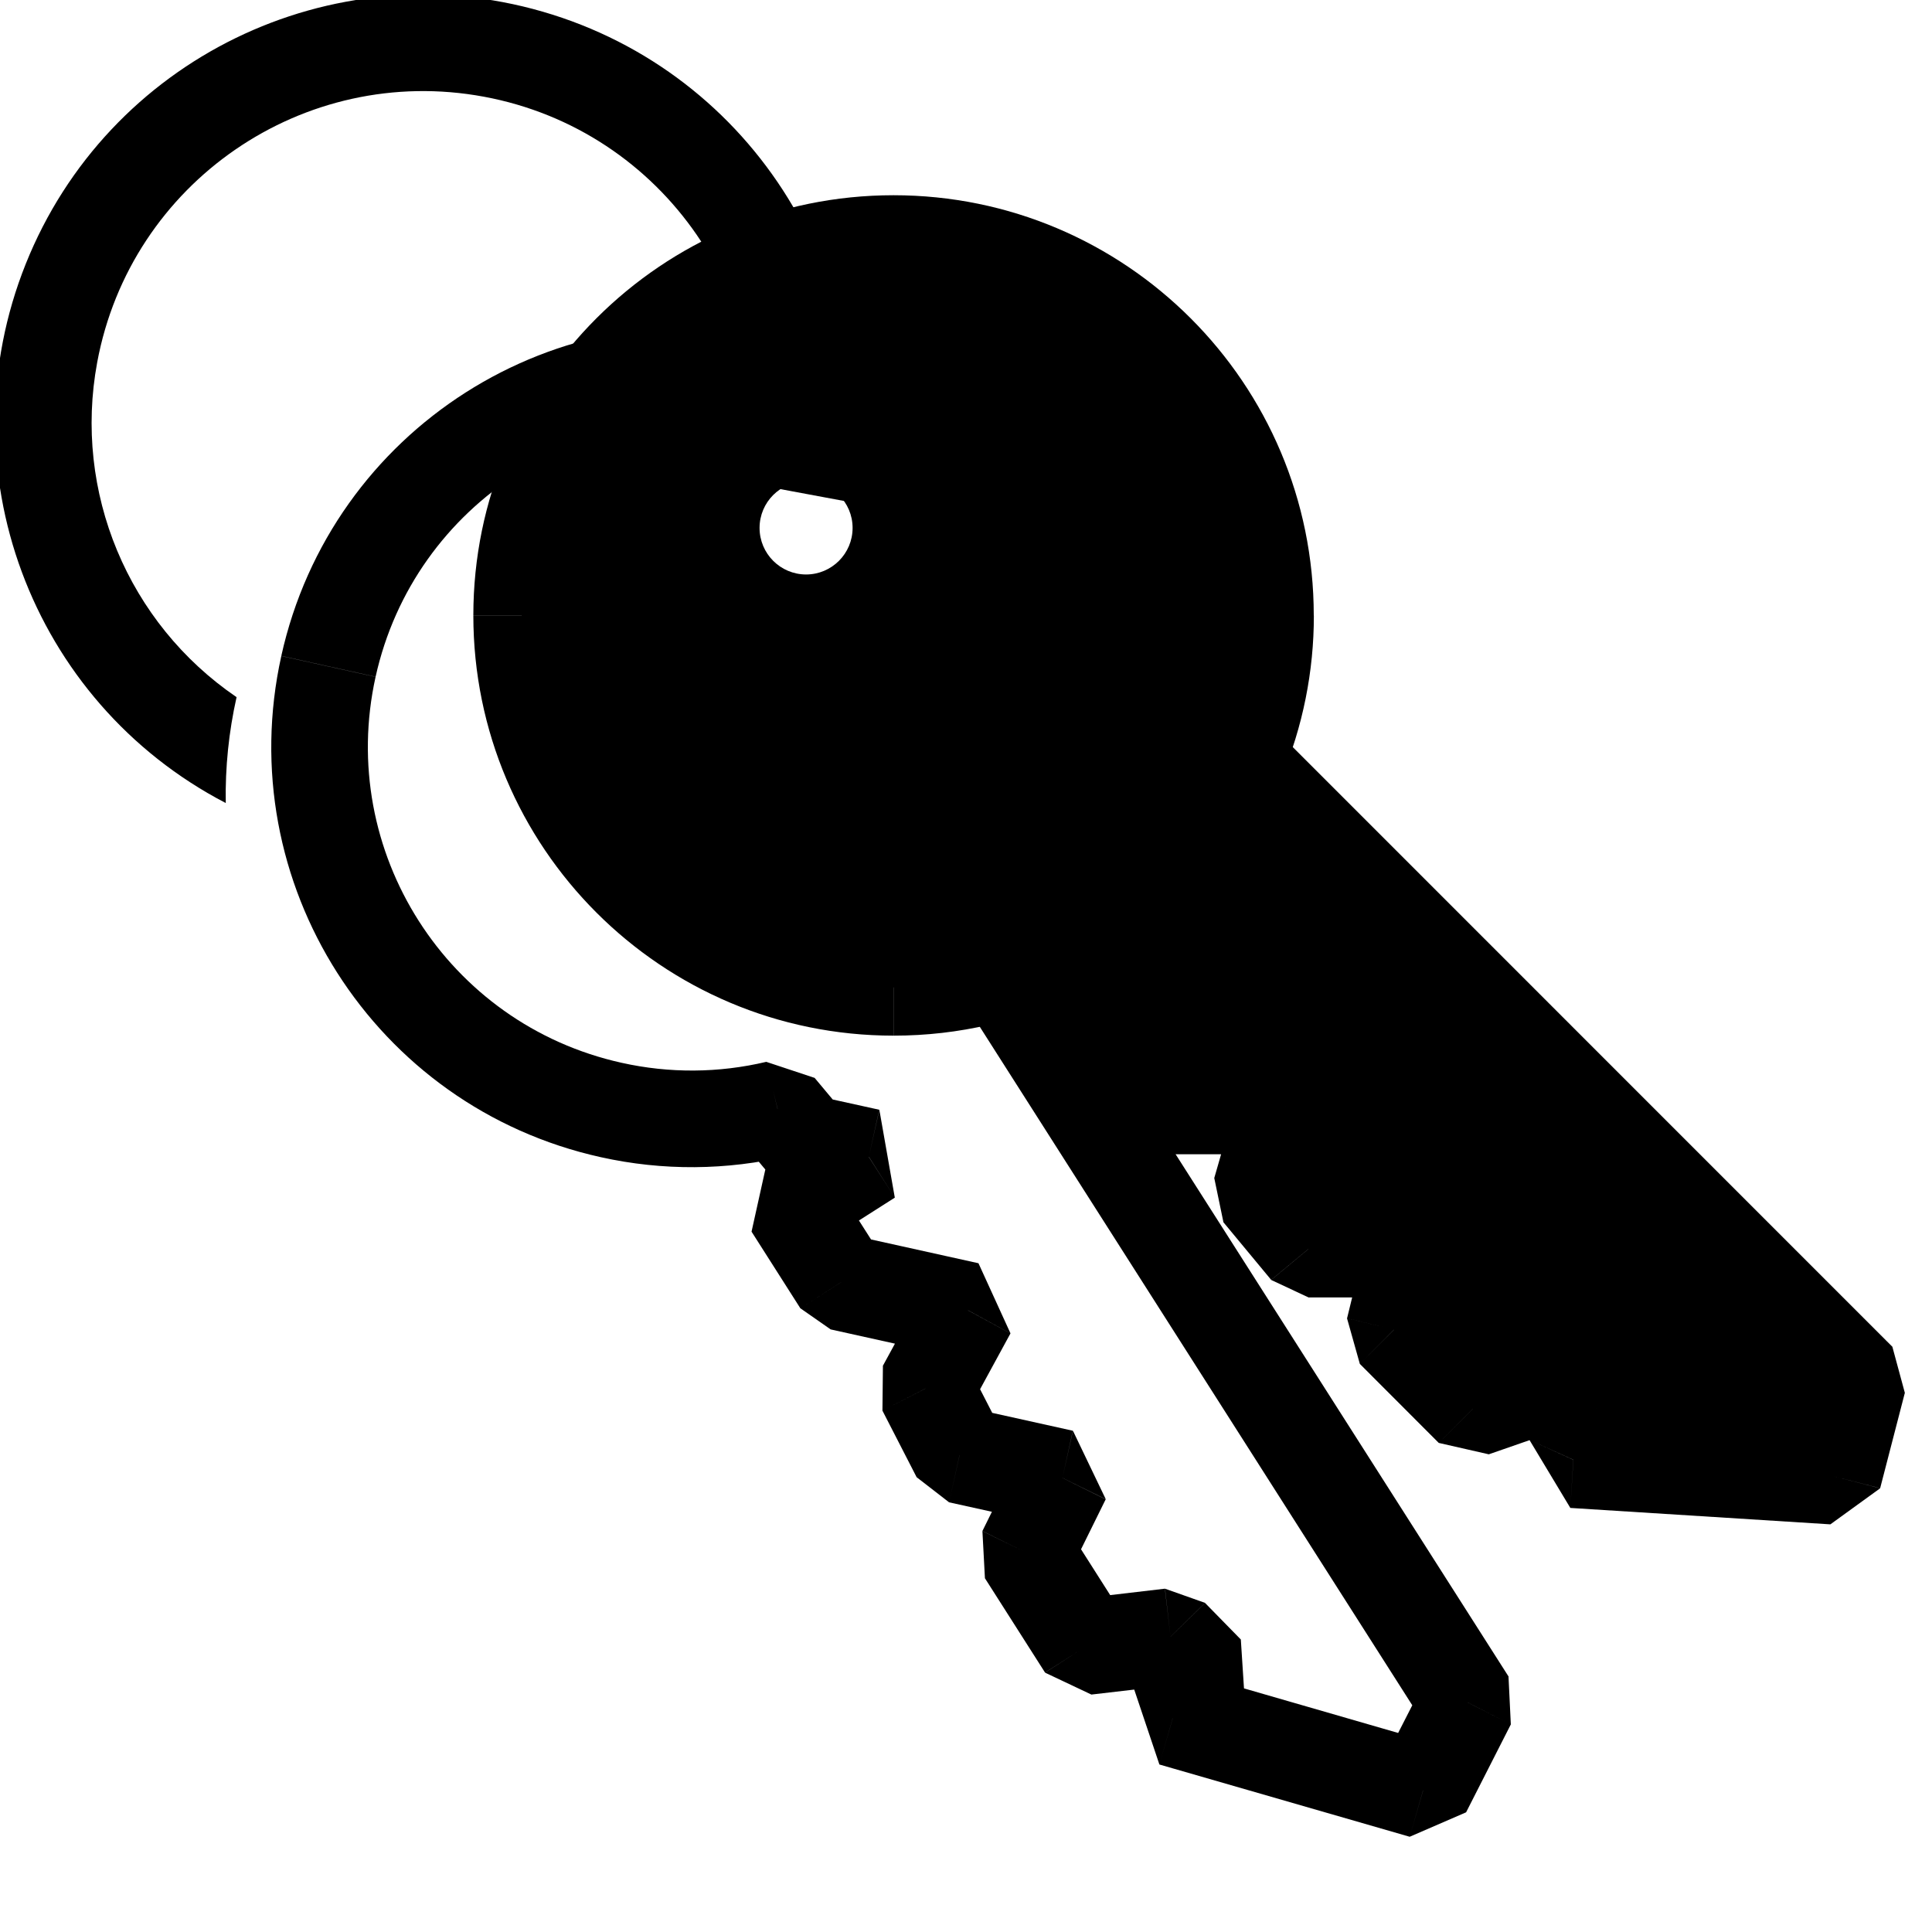
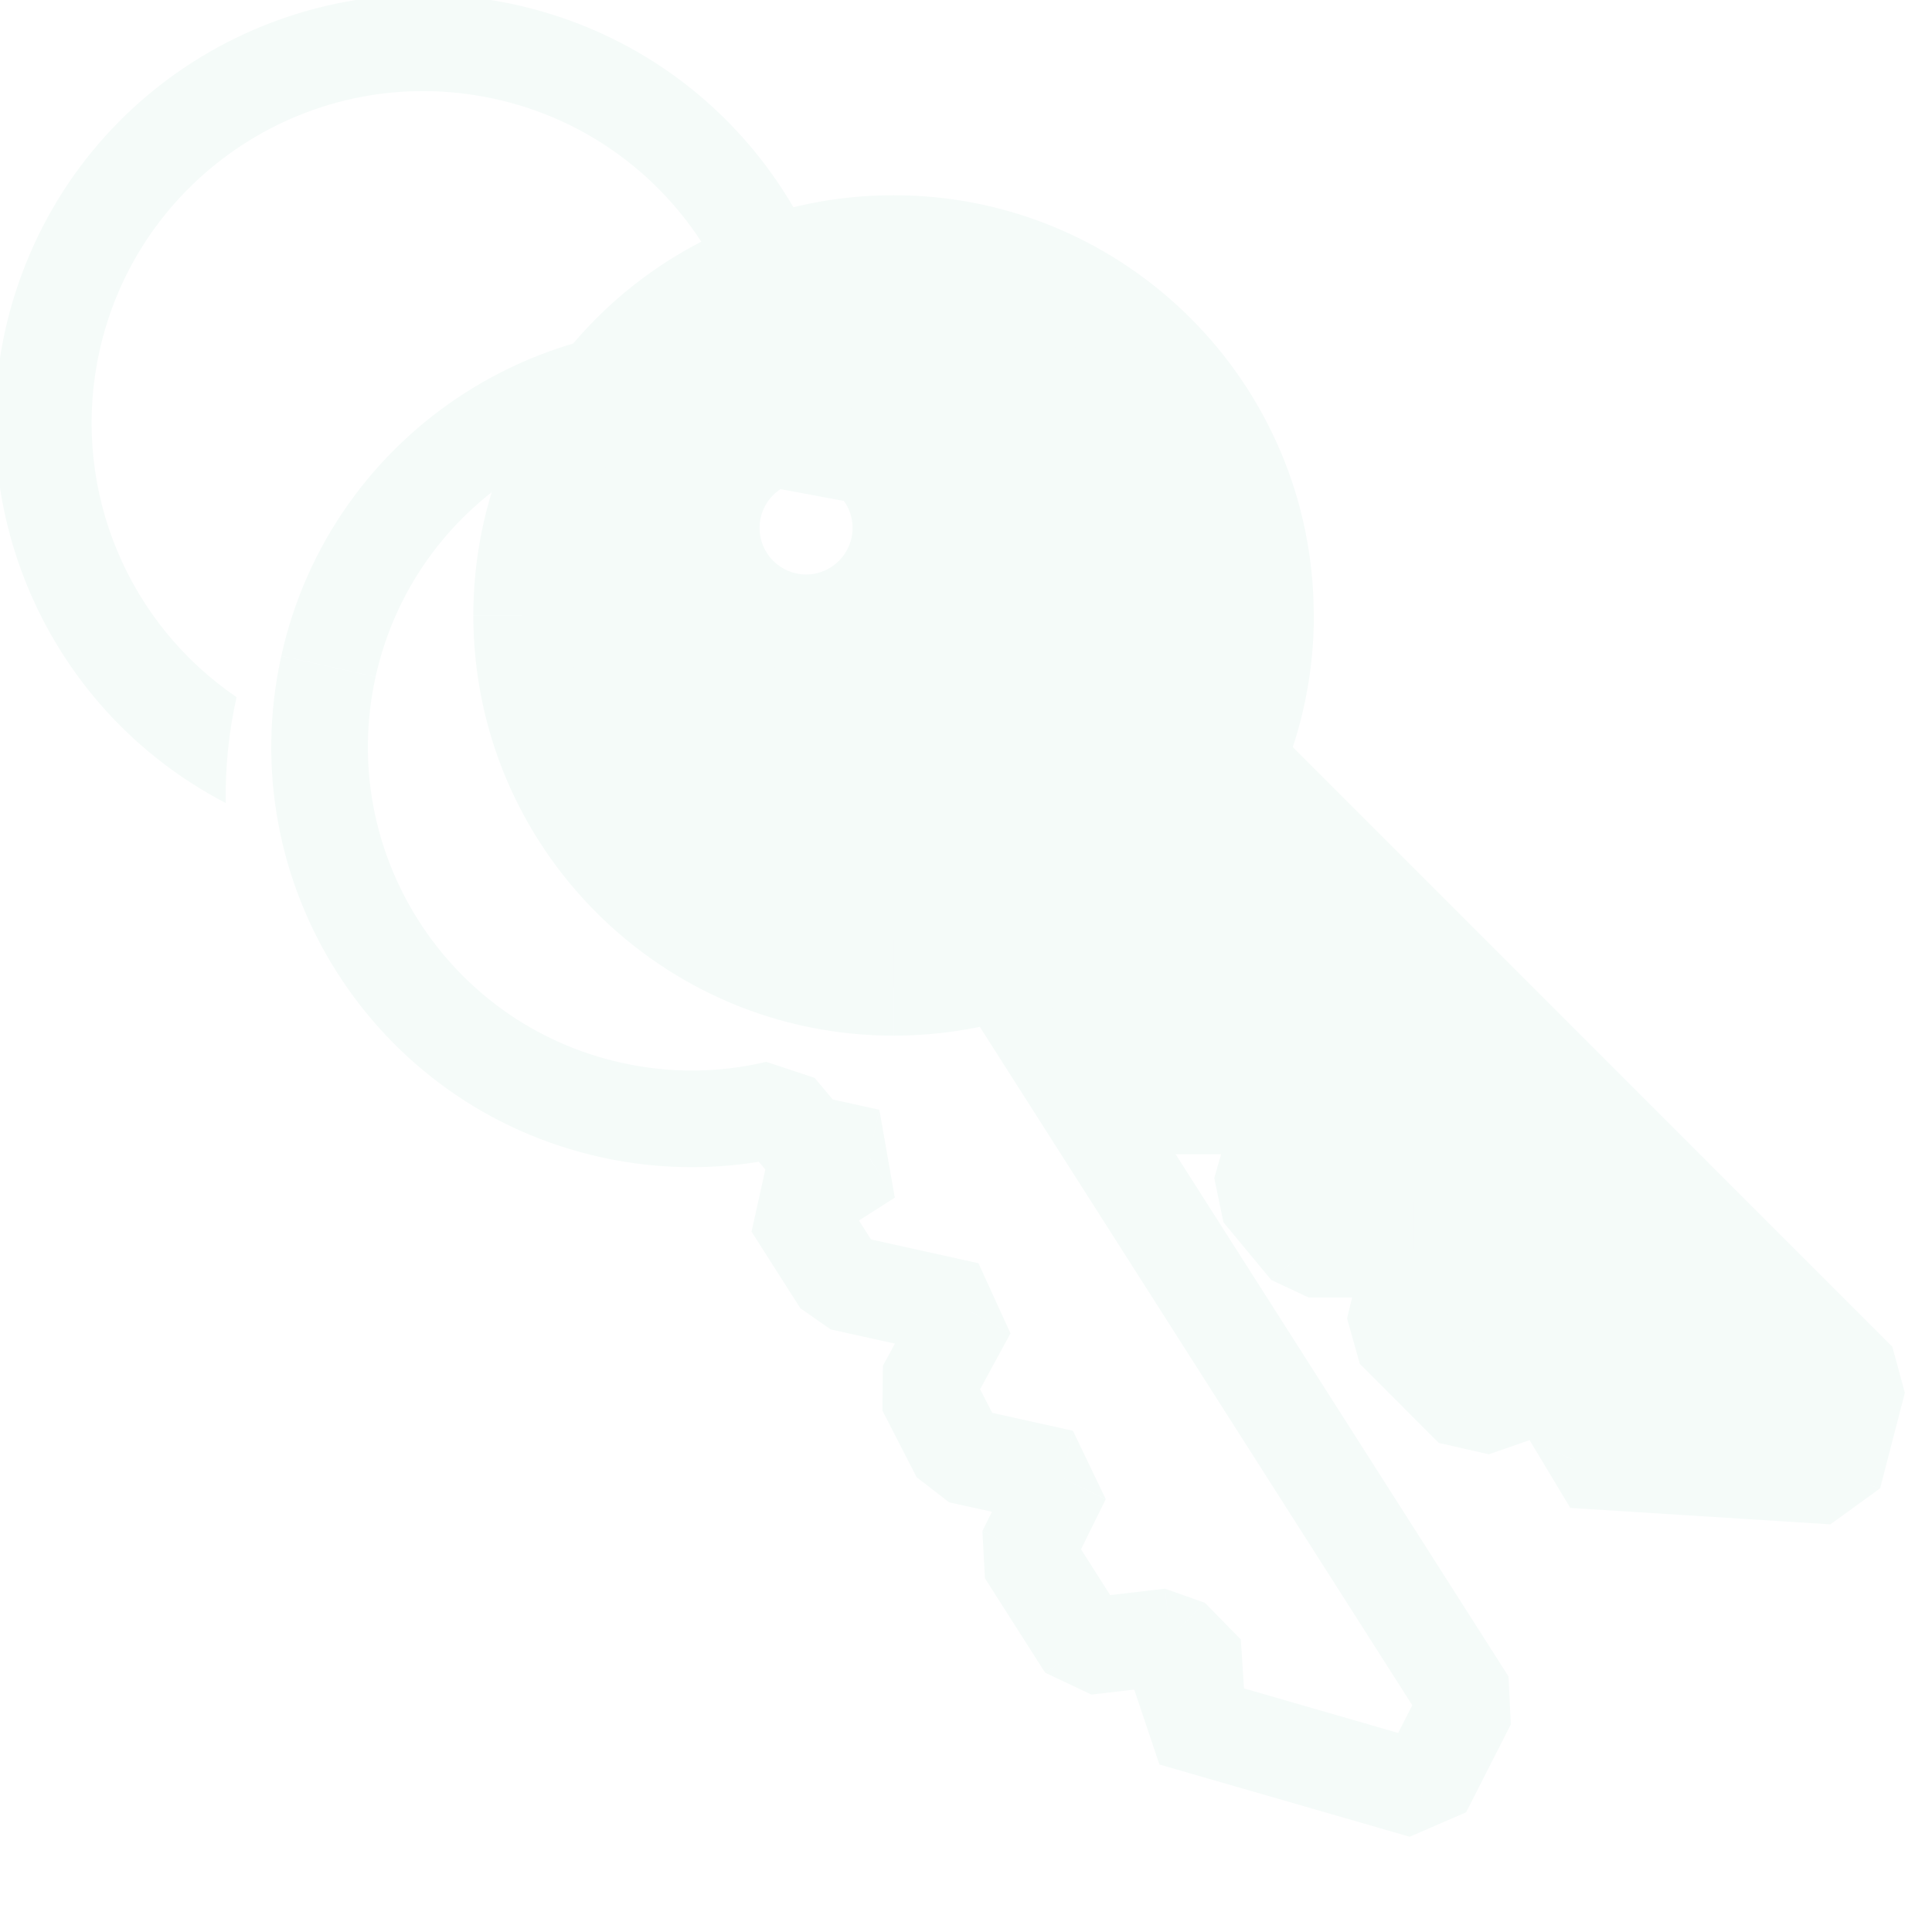
- <svg xmlns="http://www.w3.org/2000/svg" viewBox="0 0 20 20">
+ <svg xmlns="http://www.w3.org/2000/svg" viewBox="0 0 20 20" fill="#f5fbf9">
  <g clip-path="url(#for-rent-a)">
    <path d="M10.305 9.954l-.408-.29-.014.558.422-.268zm-2.256 1.524l.383-.32-.5-.166.117.486zm.296.355l-.383.32.275.168.108-.488zm.65.143l.268.422-.16-.91-.109.488zm-.793.505l-.269-.421-.153.69.422-.268zm.505.793l-.422.269.314.219.108-.488zm1.314.29l.44.24-.332-.727-.108.488zm-.441.81l-.44-.239-.005.468.445-.229zm.353.69l-.444.228.336.26.108-.488zm1.065.235l.449.221-.34-.709-.109.488zm-.38.771l-.448-.22.026.489.422-.269zm.622.975l-.422.27.48.227-.058-.497zm.877-.102l.358-.35-.415-.147.057.497zm.37.379l.4.299-.042-.649-.358.35zm-.347.464l-.4-.3.262.78.138-.48zm2.592.748l-.139.48.584-.253-.445-.227zm.463-.91l.445.227-.024-.495-.421.268zM10.43 8.455c-.1.45-.285.857-.534 1.21l.816.577c.325-.459.565-.989.694-1.57l-.976-.217zM7.884 4.46a3.35 3.35 0 012.547 3.995l.976.217A4.35 4.35 0 008.1 3.484l-.216.976zM3.888 7.007A3.35 3.35 0 017.884 4.46l.216-.976A4.35 4.35 0 002.912 6.79l.976.216zm2.547 3.995a3.35 3.35 0 01-2.547-3.995l-.976-.216a4.35 4.35 0 003.307 5.188l.216-.977zm1.498-.01a3.333 3.333 0 01-1.498.01l-.216.977a4.335 4.335 0 001.945-.014l-.231-.973zm-.268.807l.297.355.767-.642-.297-.355-.767.643zm.572.522l.649.143.216-.976-.649-.143-.216.976zm.488-.766l-.792.505.537.843.793-.505-.538-.843zM7.78 12.75l.505.793.843-.538-.505-.792-.843.537zm.819 1.012l1.314.291.216-.976-1.314-.291-.216.976zm.983-.436l-.441.81.878.478.441-.81-.878-.478zm-.447 1.277l.354.689.89-.457-.354-.689-.89.457zm.69.949l1.065.235.216-.976-1.064-.236-.217.977zm.725-.474l-.38.771.896.442.38-.77-.896-.443zm-.354 1.26l.622.976.843-.537-.621-.976-.844.538zm1.102 1.204l.877-.102-.116-.994-.877.103.116.993zm.462-.25l.37.379.715-.699-.37-.378-.715.698zm.327-.27l-.347.464.8.6.348-.465-.801-.599zm-.085 1.244l2.591.748.277-.96-2.591-.749-.277.961zm3.175.495l.463-.91-.89-.453-.464.909.891.454zm.44-1.405l-4.89-7.671-.844.537 4.89 7.671.843-.537z" />
    <path fill-rule="evenodd" clip-rule="evenodd" d="M13.101 6.37c0 .53-.106 1.033-.299 1.491l6.433 6.432-.256.989-2.692-.17.239-.529-.443-.29-.835.29-.818-.818.205-.835h-1.09l-.495-.596.256-.886H11.96l-.665-.664.665-.665h-.665l-.366-.282a3.85 3.85 0 112.172-3.466zm-4.756.077a.982.982 0 100-1.963.982.982 0 000 1.963z" />
    <path d="M12.802 7.861l-.46-.194.107.548.353-.354zm6.433 6.432l.484.126-.13-.48-.354.354zm-.256.989l-.031.498.515-.373-.484-.126zm-2.692-.17l-.455-.207.424.705.031-.499zm.239-.529l.455.206-.182-.624-.273.418zm-.443-.29l.273-.418-.437-.054.164.472zm-.835.29l-.354.354.518.118-.164-.472zm-.818-.818l-.486-.119.133.473.353-.354zm.205-.835l.485.12-.485-.62v.5zm-1.09 0l-.386.32.385.18v-.5zm-.495-.596l-.48-.139.095.458.385-.319zm.256-.886l.48.139-.48-.639v.5zm-1.346 0l-.354.354.354.146v-.5zm-.665-.664l-.353-.354v.707l.353-.353zm.665-.665l.353.354-.353-.854v.5zm-.665 0l-.305.396.305.104v-.5zm-.366-.282l.305-.396-.523-.053.218.45zm2.334-1.782a4.339 4.339 0 00.338-1.684h-1c0 .46-.092.898-.26 1.296l.922.388zm6.325 5.885l-6.432-6.433-.707.708 6.432 6.432.707-.707zm-.125 1.467l.256-.989-.968-.25-.256.988.968.25zm-3.207.203l2.692.17.063-.997-2.692-.17-.063.997zm-.186-1.233l-.238.528.91.412.24-.528-.912-.412zm-.26.335l.442.29.547-.838-.443-.29-.547.838zm-.398.343l.835-.29-.328-.944-.835.29.328.944zm-1.335-.936l.817.818.707-.708-.817-.817-.707.707zm.072-1.308l-.204.835.97.238.205-.835-.971-.238zm-.605.62h1.09v-1h-1.09v1zm-.879-.778l.494.596.77-.638-.494-.596-.77.638zm.16-1.344l-.255.886.96.278.256-.886-.96-.277zm-.865.64h1.346v-1H11.96v1zm-1.018-.812l.664.665.707-.707-.664-.665-.707.707zm.664-1.371l-.664.664.707.707.664-.664-.707-.707zm-.31.853h.664v-1h-.665v1zm-.672-.385l.366.281.61-.792-.366-.282-.61.793zm-1.373.487c.679 0 1.322-.155 1.896-.434l-.436-.9c-.44.214-.936.334-1.46.334v1zM4.9 6.371a4.35 4.35 0 004.35 4.35v-1a3.35 3.35 0 01-3.35-3.35h-1zm4.35-4.35A4.35 4.35 0 004.9 6.37h1c0-1.85 1.5-3.35 3.35-3.35v-1zm4.35 4.35a4.35 4.35 0 00-4.35-4.35v1c1.85 0 3.35 1.5 3.35 3.35h1zm-4.774-.906a.482.482 0 01-.482.482v1c.818 0 1.482-.663 1.482-1.482h-1zm-.482-.481c.266 0 .482.215.482.481h1c0-.818-.664-1.481-1.482-1.481v1zm-.481.481c0-.266.215-.481.481-.481v-1c-.818 0-1.481.663-1.481 1.481h1zm.481.482a.482.482 0 01-.481-.482h-1c0 .819.663 1.482 1.481 1.482v-1z" />
    <path fill-rule="evenodd" clip-rule="evenodd" d="M1.006 3.752A3.434 3.434 0 117.76 5.004l.983.183a4.434 4.434 0 10-6.406 3.126 4.635 4.635 0 01.112-1.096 3.435 3.435 0 01-1.443-3.465z" />
  </g>
  <defs>
    <clipPath id="for-rent-a">
      <path d="M0 0h20v20H0z" />
    </clipPath>
  </defs>
</svg>
